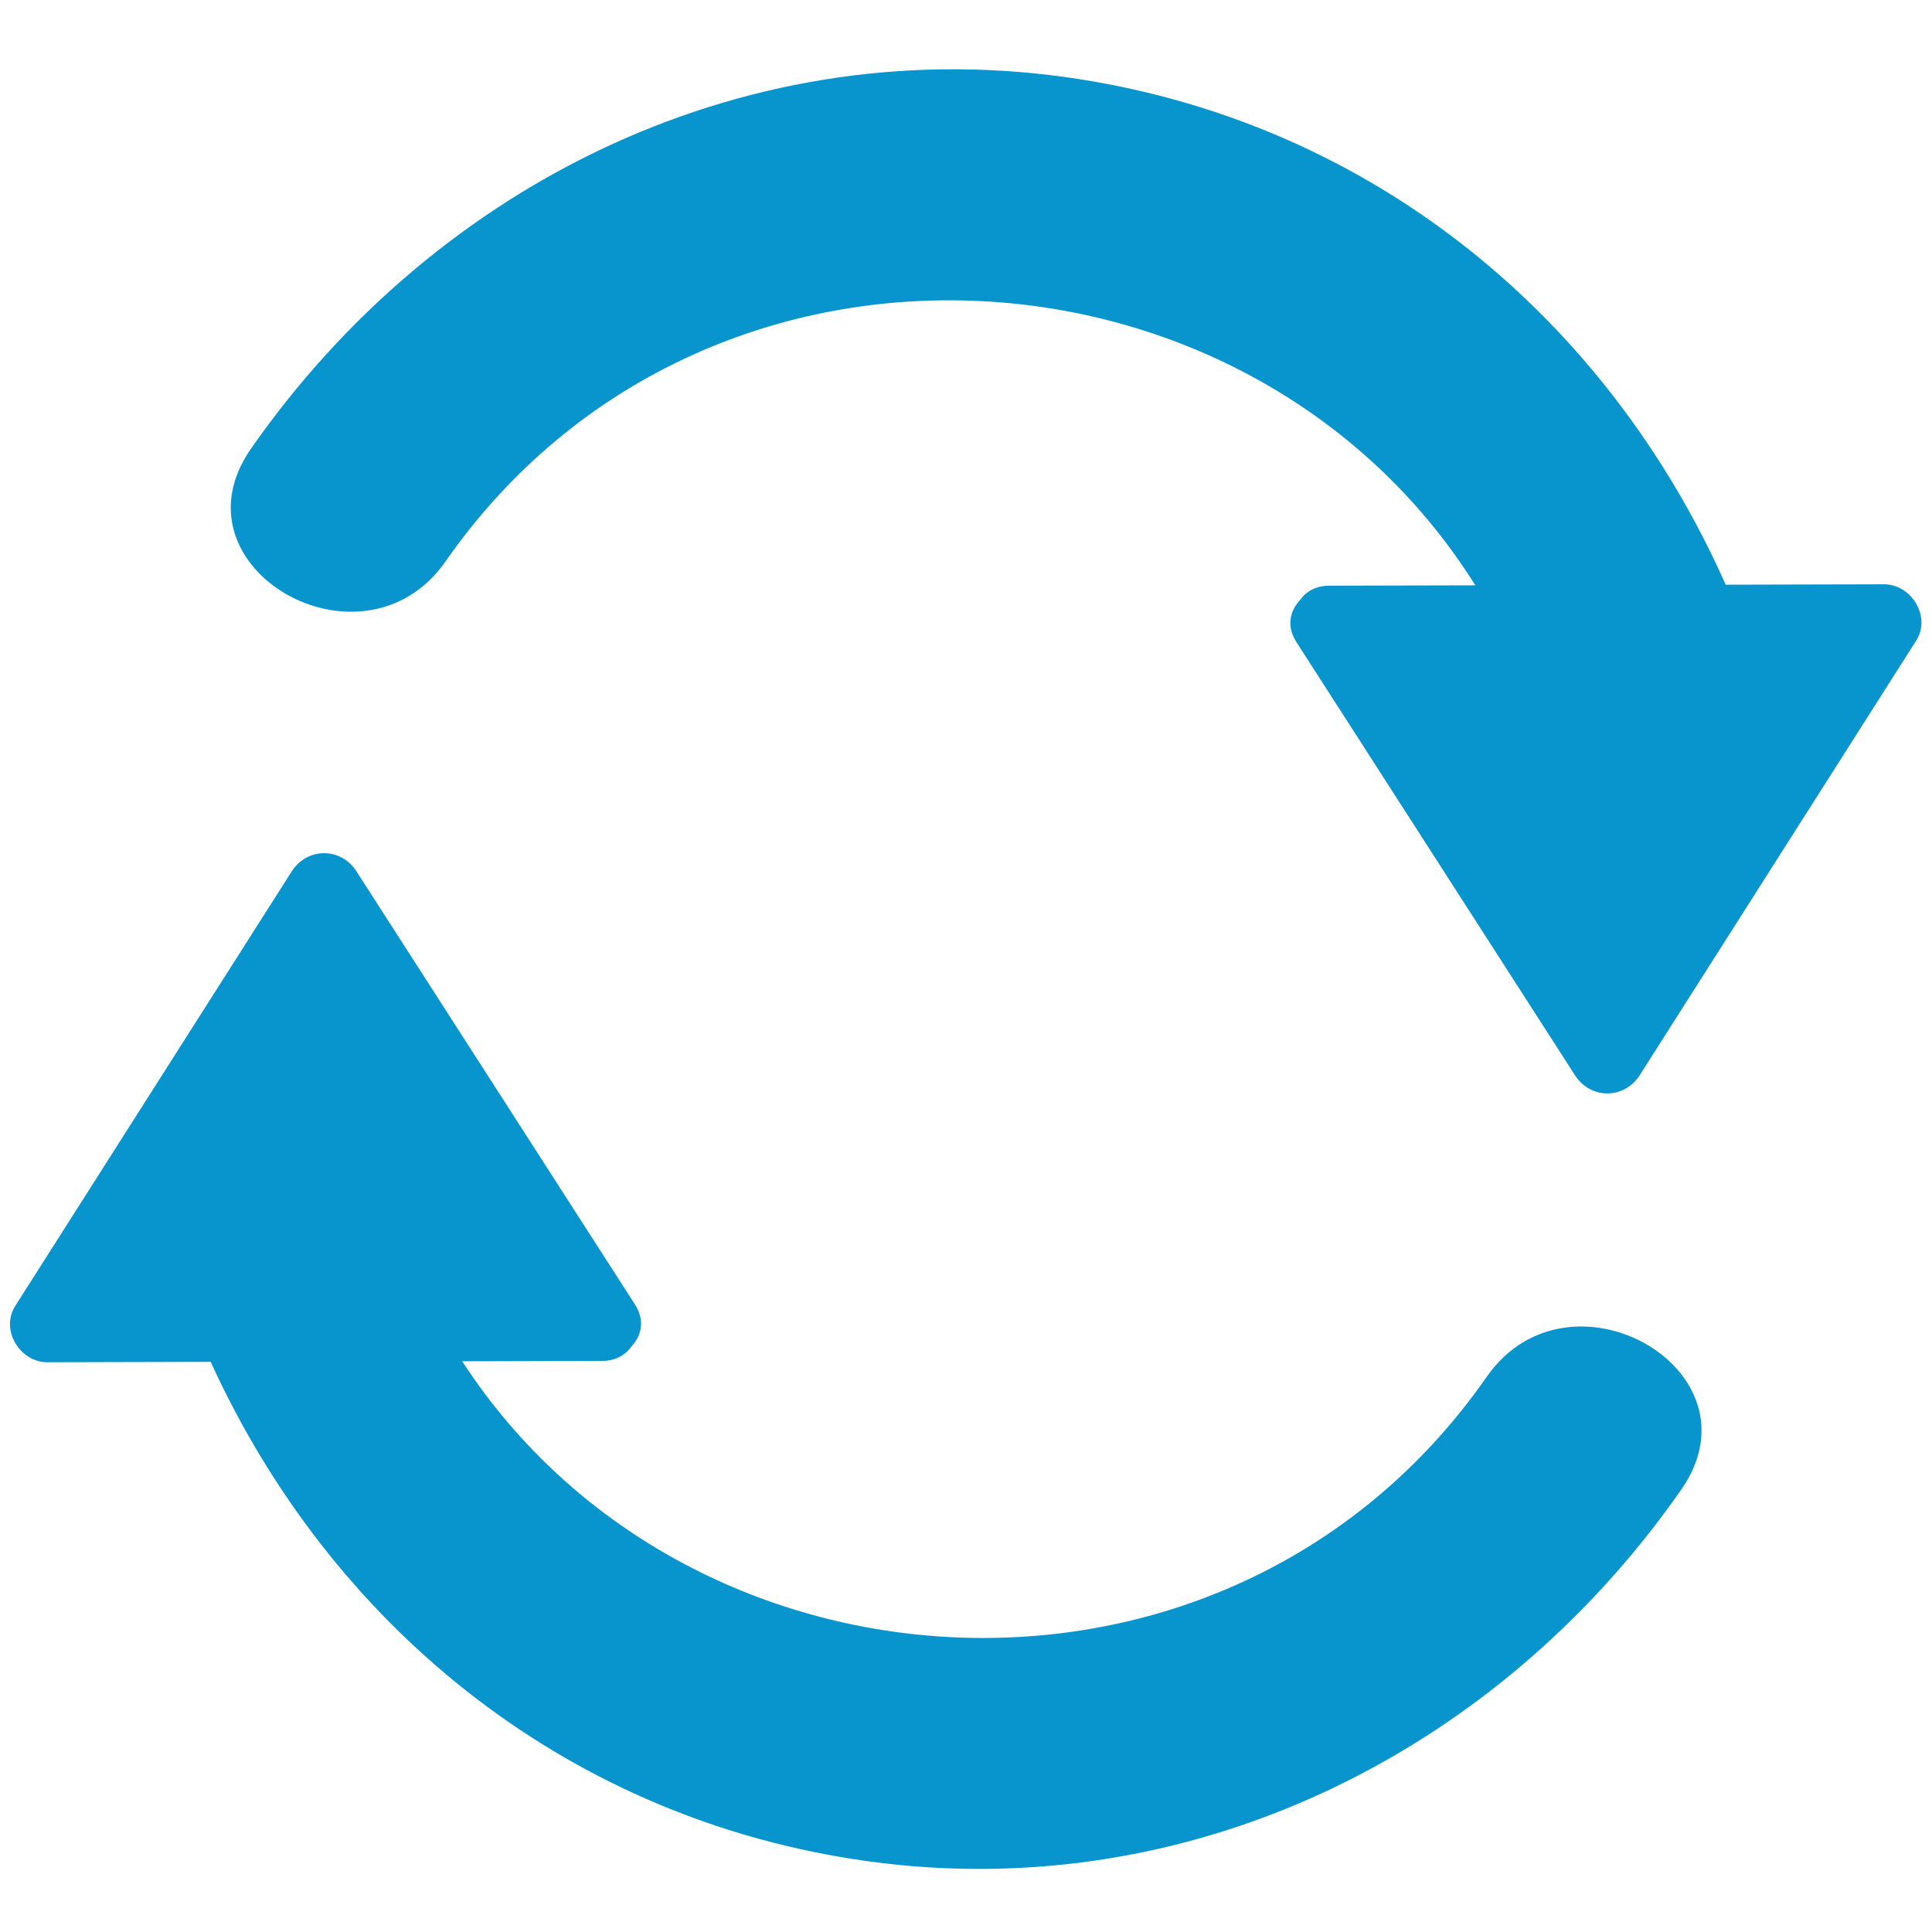
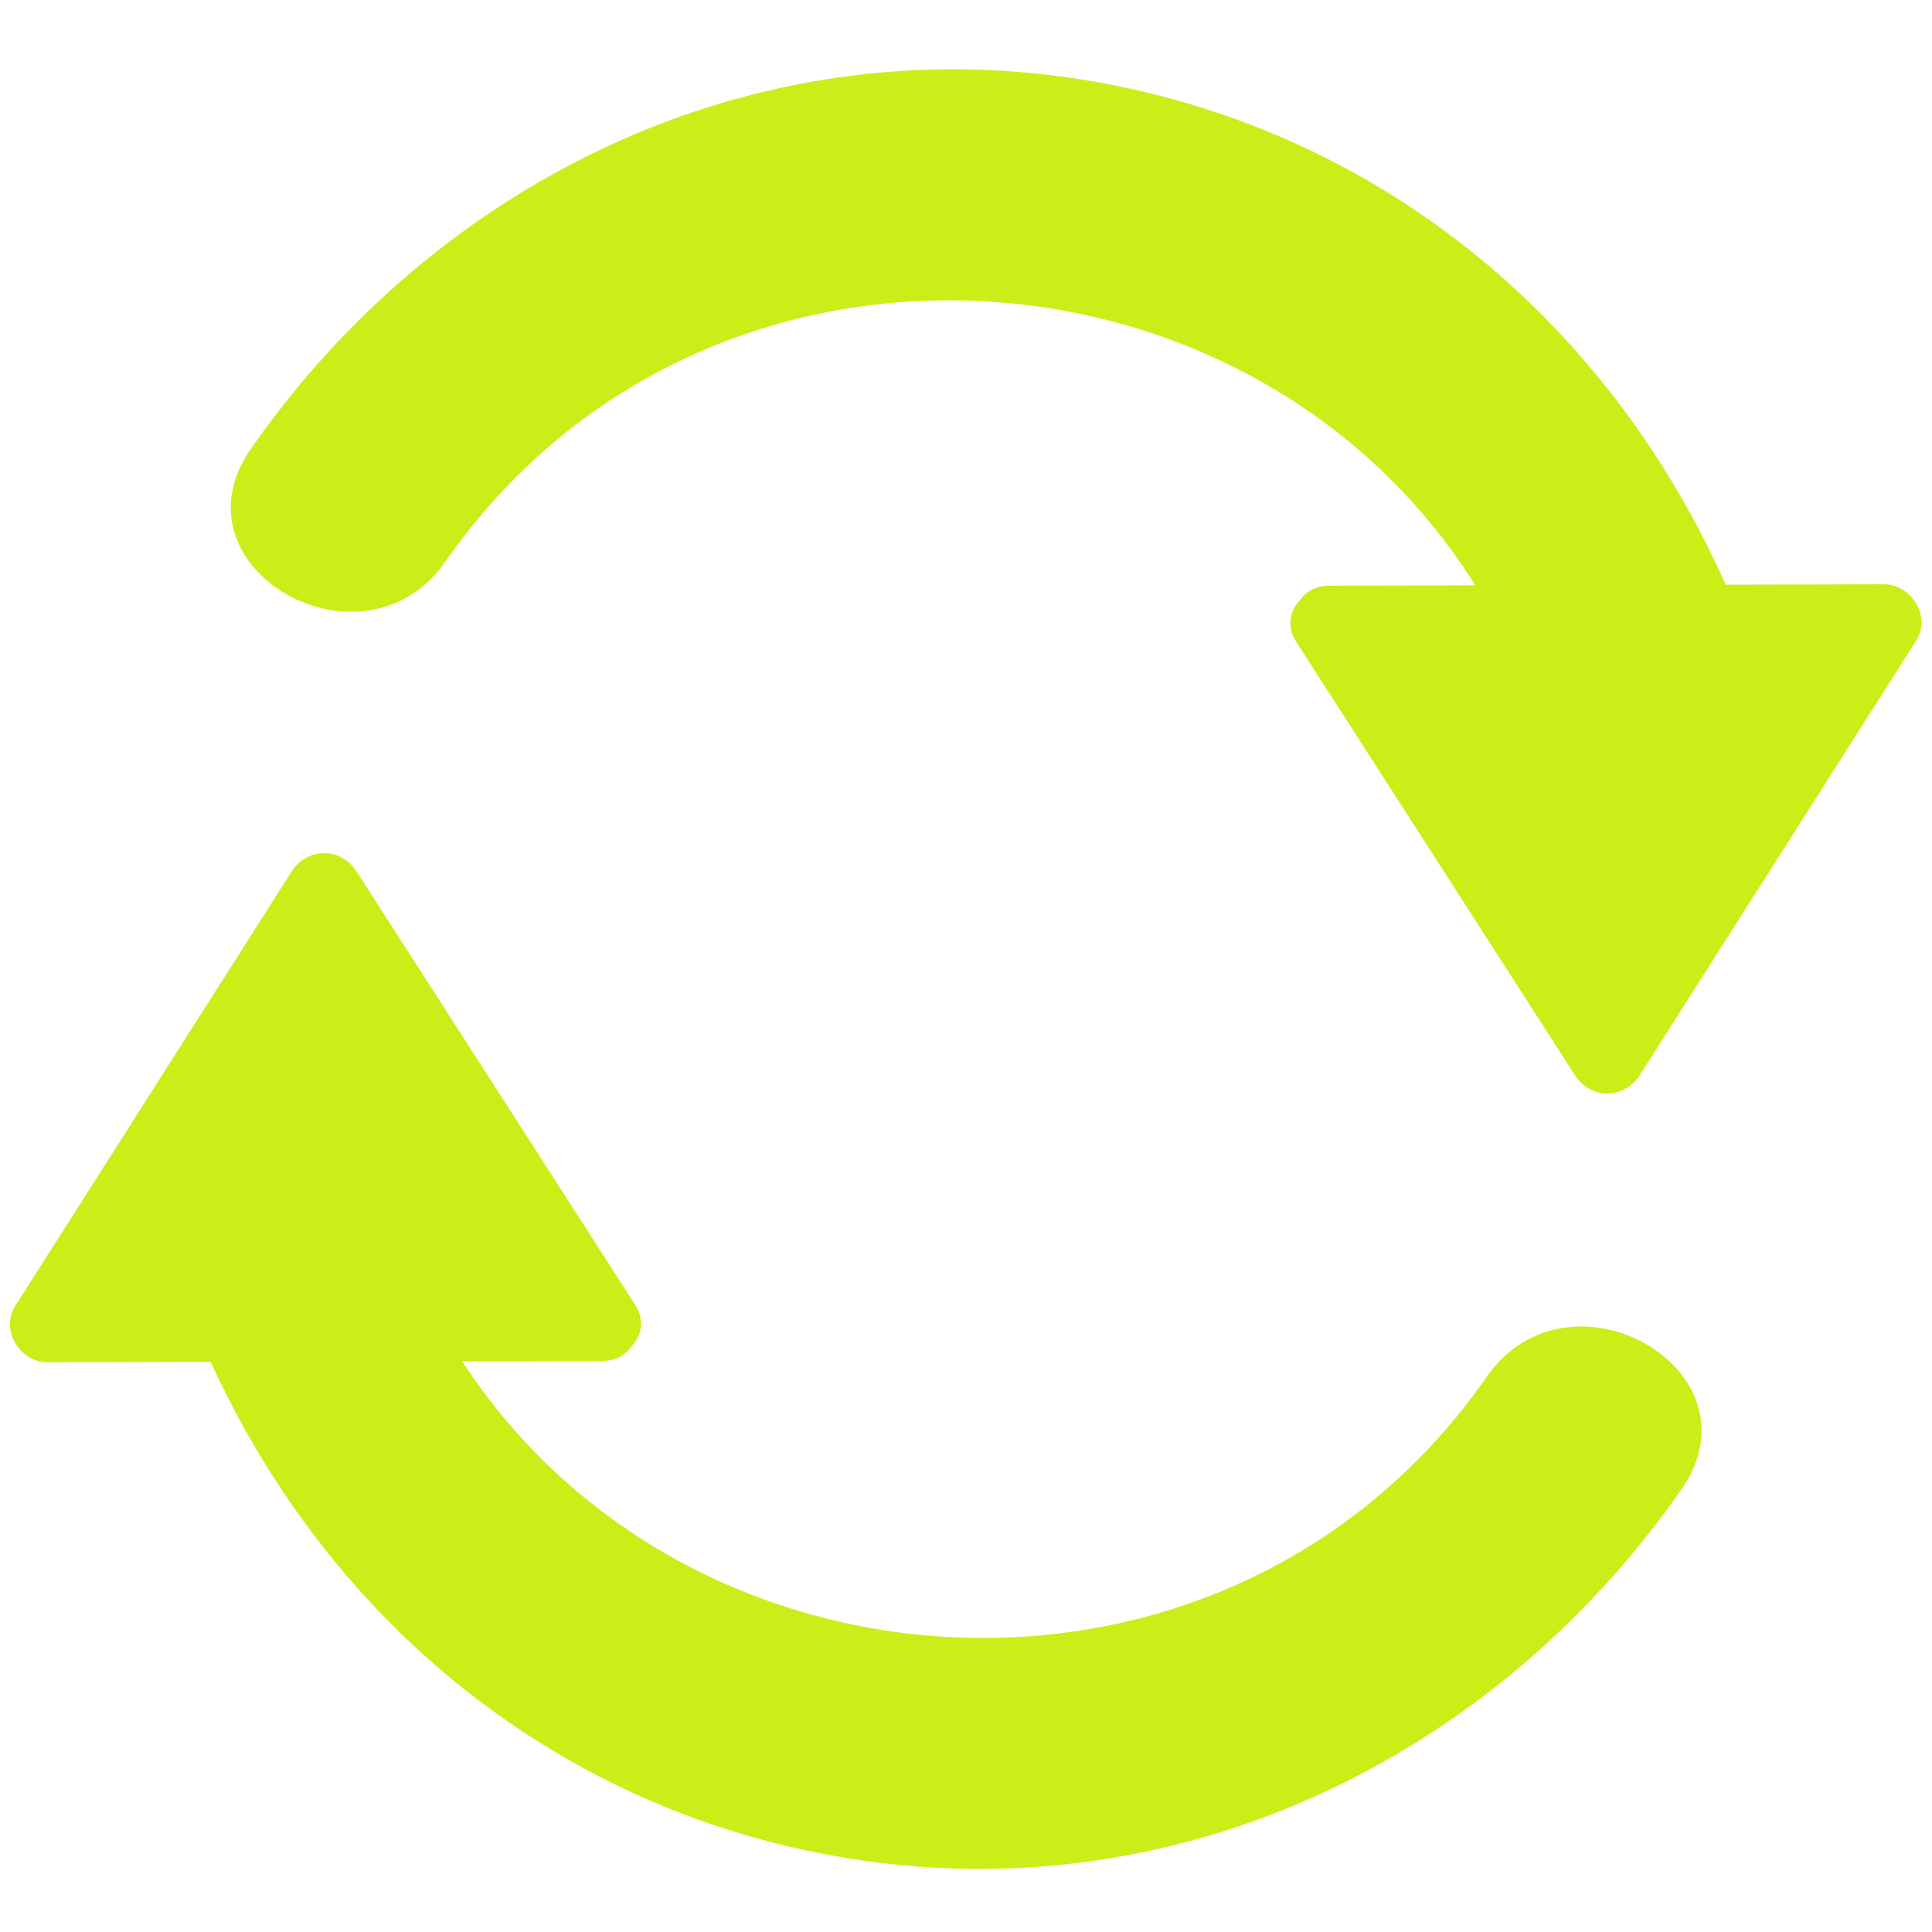
<svg xmlns="http://www.w3.org/2000/svg" width="375pt" height="375pt" viewBox="0 0 375 375" version="1.2">
  <g id="surface1">
-     <path style=" stroke:none;fill-rule:nonzero;fill:#0895cd;fill-opacity:1;" d="M 365.684 113.41 C 355.438 113.434 345.199 113.461 334.953 113.488 C 311.922 61.727 266.703 24.344 209.582 15.375 C 145.934 5.379 85.023 35 48.703 87.109 C 32.578 110.25 70.488 131.91 86.484 108.965 C 136.293 37.504 242.652 43.961 286.363 113.613 C 276.902 113.637 267.43 113.66 257.965 113.68 C 255.32 113.688 253.441 114.871 252.281 116.535 C 250.375 118.578 249.652 121.566 251.648 124.656 C 269.664 152.68 287.688 180.703 305.715 208.727 C 308.746 213.43 315.277 213.395 318.281 208.68 C 336.164 180.566 354.047 152.461 371.93 124.348 C 374.887 119.691 370.996 113.398 365.684 113.41 Z M 365.684 113.41 " />
-     <path style=" stroke:none;fill-rule:nonzero;fill:#0895cd;fill-opacity:1;" d="M 288.57 267.242 C 239.148 338.164 134.031 332.355 89.707 264.219 C 98.777 264.199 107.852 264.172 116.922 264.152 C 119.559 264.145 121.438 262.965 122.605 261.305 C 124.504 259.27 125.234 256.277 123.238 253.184 C 105.223 225.156 87.207 197.129 69.18 169.113 C 66.148 164.406 59.609 164.445 56.605 169.16 C 38.73 197.27 20.84 225.379 2.957 253.484 C 0 258.137 3.891 264.434 9.203 264.414 C 19.758 264.387 30.328 264.359 40.887 264.332 C 64.152 315.242 108.969 351.965 165.484 360.828 C 229.129 370.824 290.043 341.203 326.352 289.102 C 342.48 265.961 304.566 244.301 288.57 267.242 Z M 288.57 267.242 " />
+     <path style=" stroke:none;fill-rule:nonzero;fill:#CBEE19;fill-opacity:1;" d="M 365.684 113.41 C 355.438 113.434 345.199 113.461 334.953 113.488 C 311.922 61.727 266.703 24.344 209.582 15.375 C 145.934 5.379 85.023 35 48.703 87.109 C 32.578 110.25 70.488 131.91 86.484 108.965 C 136.293 37.504 242.652 43.961 286.363 113.613 C 276.902 113.637 267.43 113.66 257.965 113.68 C 255.32 113.688 253.441 114.871 252.281 116.535 C 250.375 118.578 249.652 121.566 251.648 124.656 C 269.664 152.68 287.688 180.703 305.715 208.727 C 308.746 213.43 315.277 213.395 318.281 208.68 C 336.164 180.566 354.047 152.461 371.93 124.348 C 374.887 119.691 370.996 113.398 365.684 113.41 Z M 365.684 113.41 " />
+     <path style=" stroke:none;fill-rule:nonzero;fill:#CBEE19;fill-opacity:1;" d="M 288.57 267.242 C 239.148 338.164 134.031 332.355 89.707 264.219 C 98.777 264.199 107.852 264.172 116.922 264.152 C 119.559 264.145 121.438 262.965 122.605 261.305 C 124.504 259.27 125.234 256.277 123.238 253.184 C 105.223 225.156 87.207 197.129 69.18 169.113 C 66.148 164.406 59.609 164.445 56.605 169.16 C 38.73 197.27 20.84 225.379 2.957 253.484 C 0 258.137 3.891 264.434 9.203 264.414 C 19.758 264.387 30.328 264.359 40.887 264.332 C 64.152 315.242 108.969 351.965 165.484 360.828 C 229.129 370.824 290.043 341.203 326.352 289.102 C 342.48 265.961 304.566 244.301 288.57 267.242 Z M 288.57 267.242 " />
  </g>
</svg>
